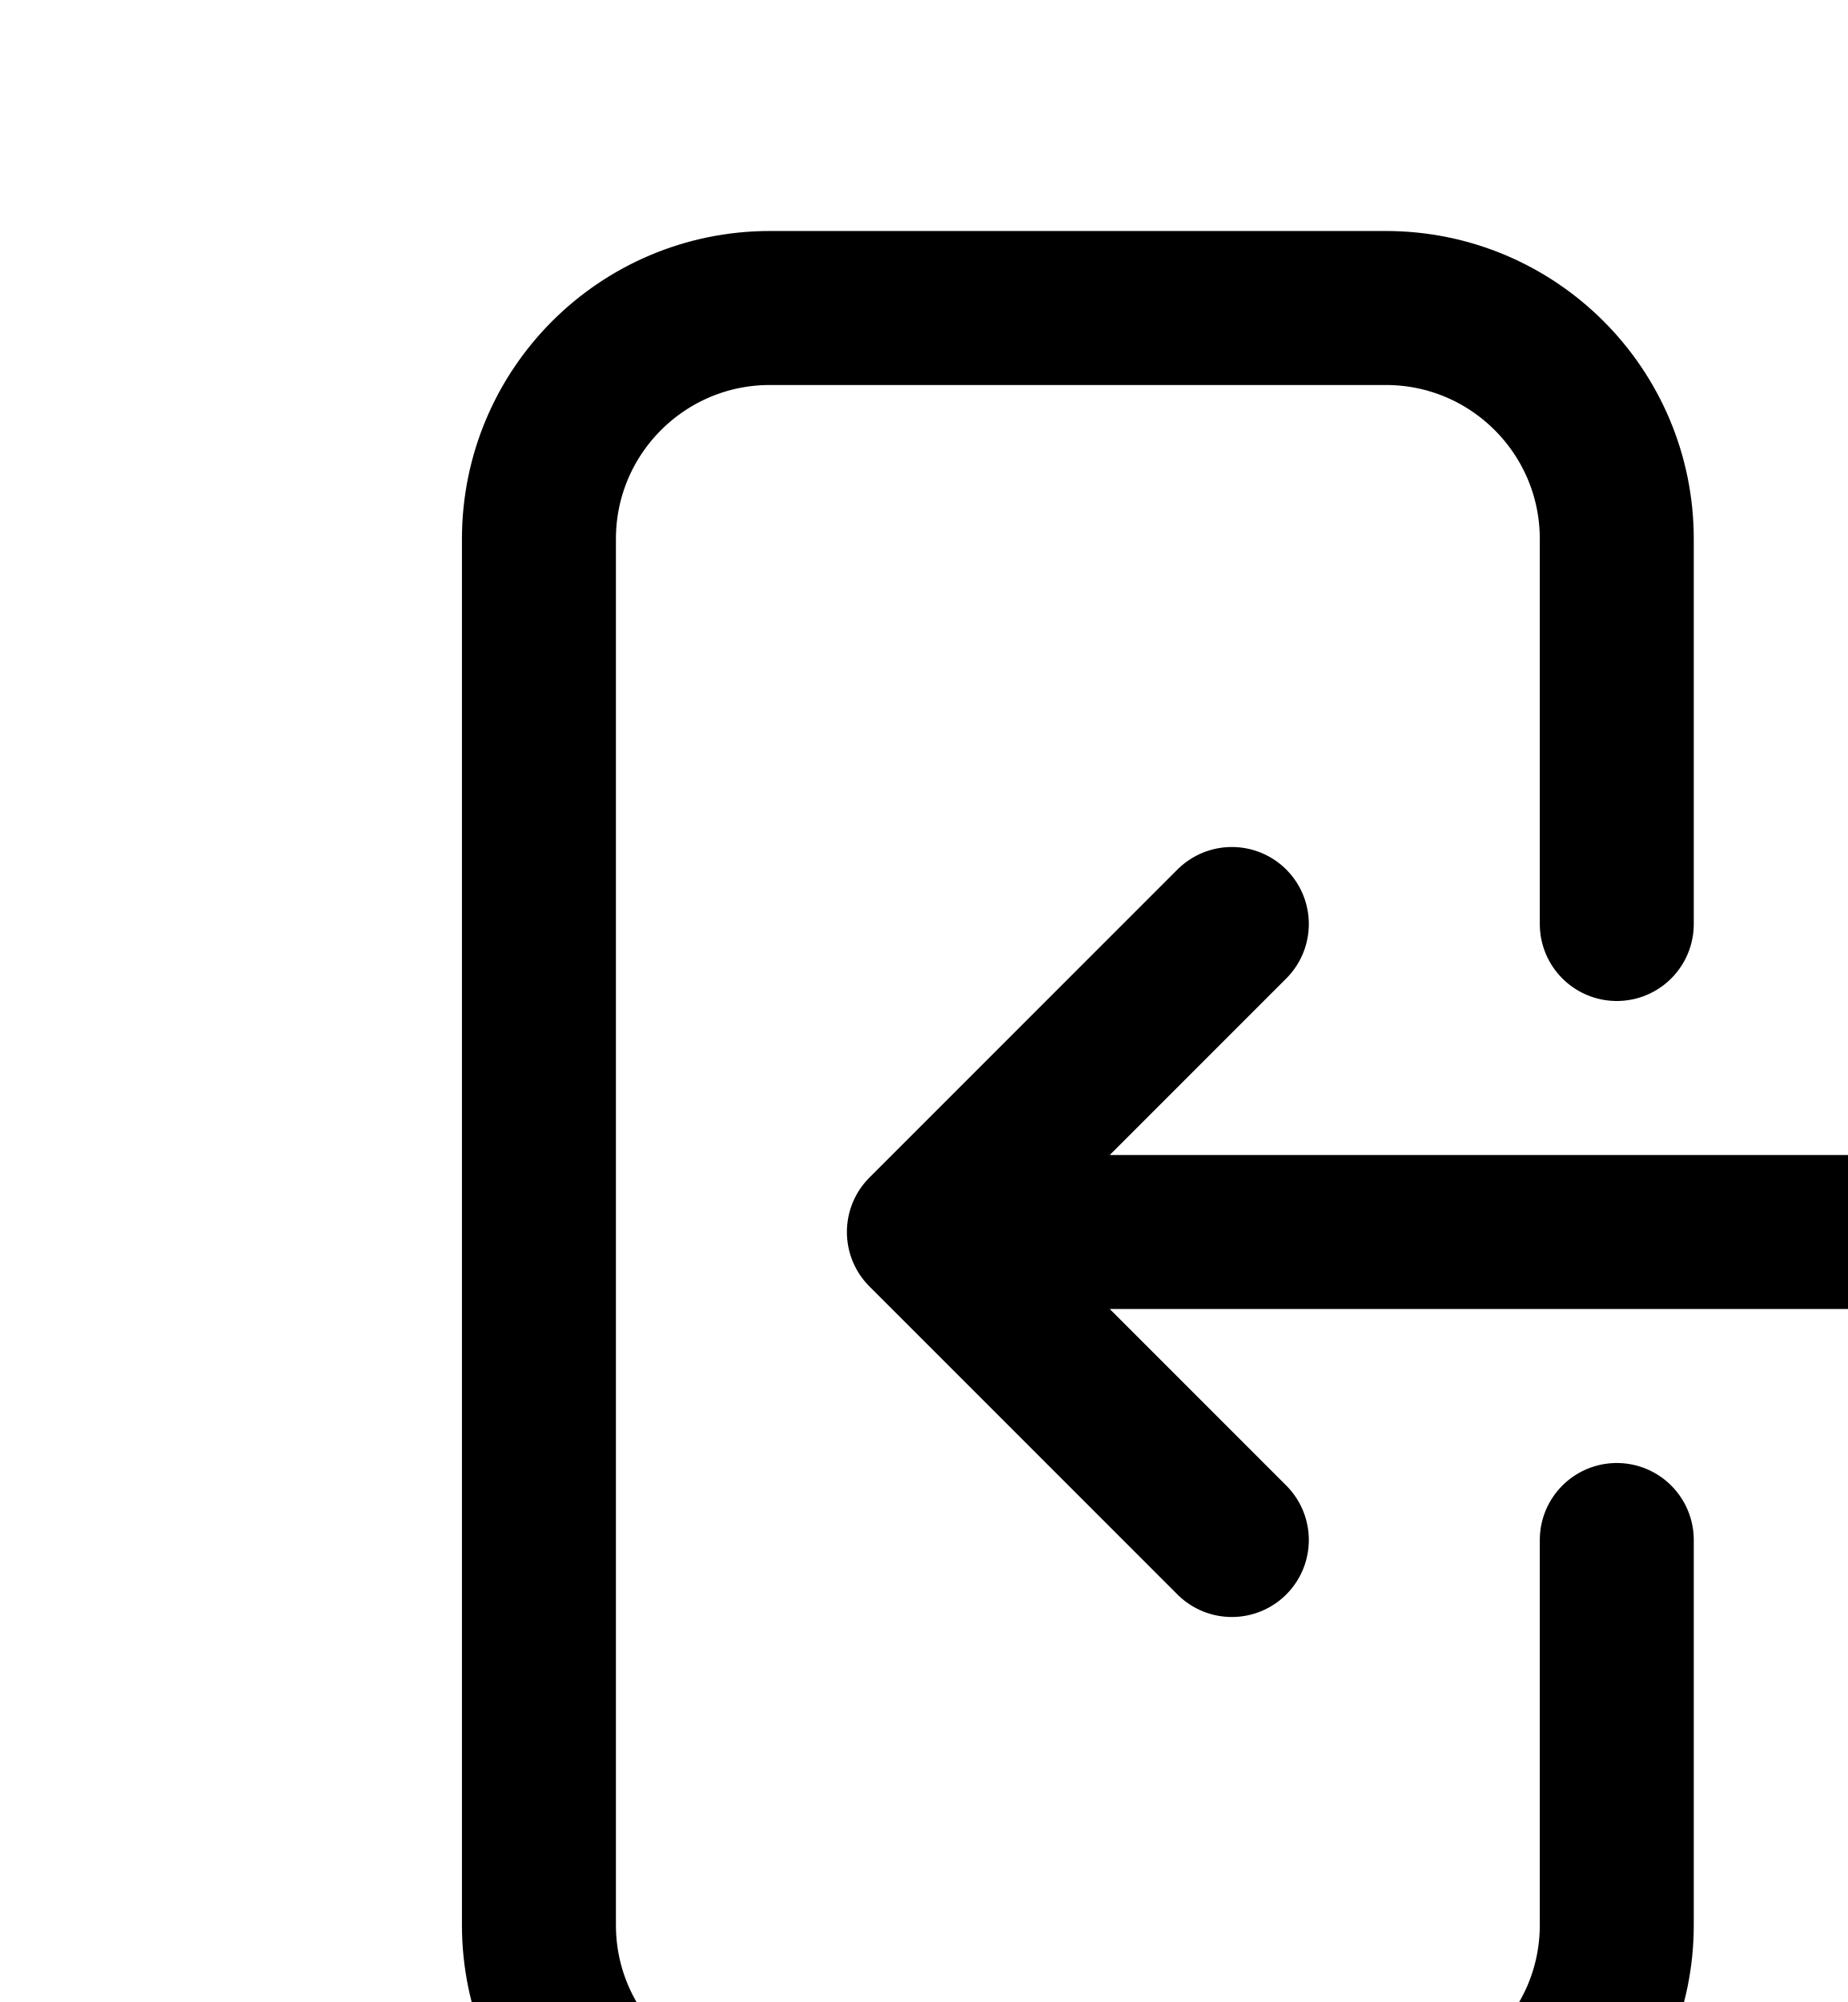
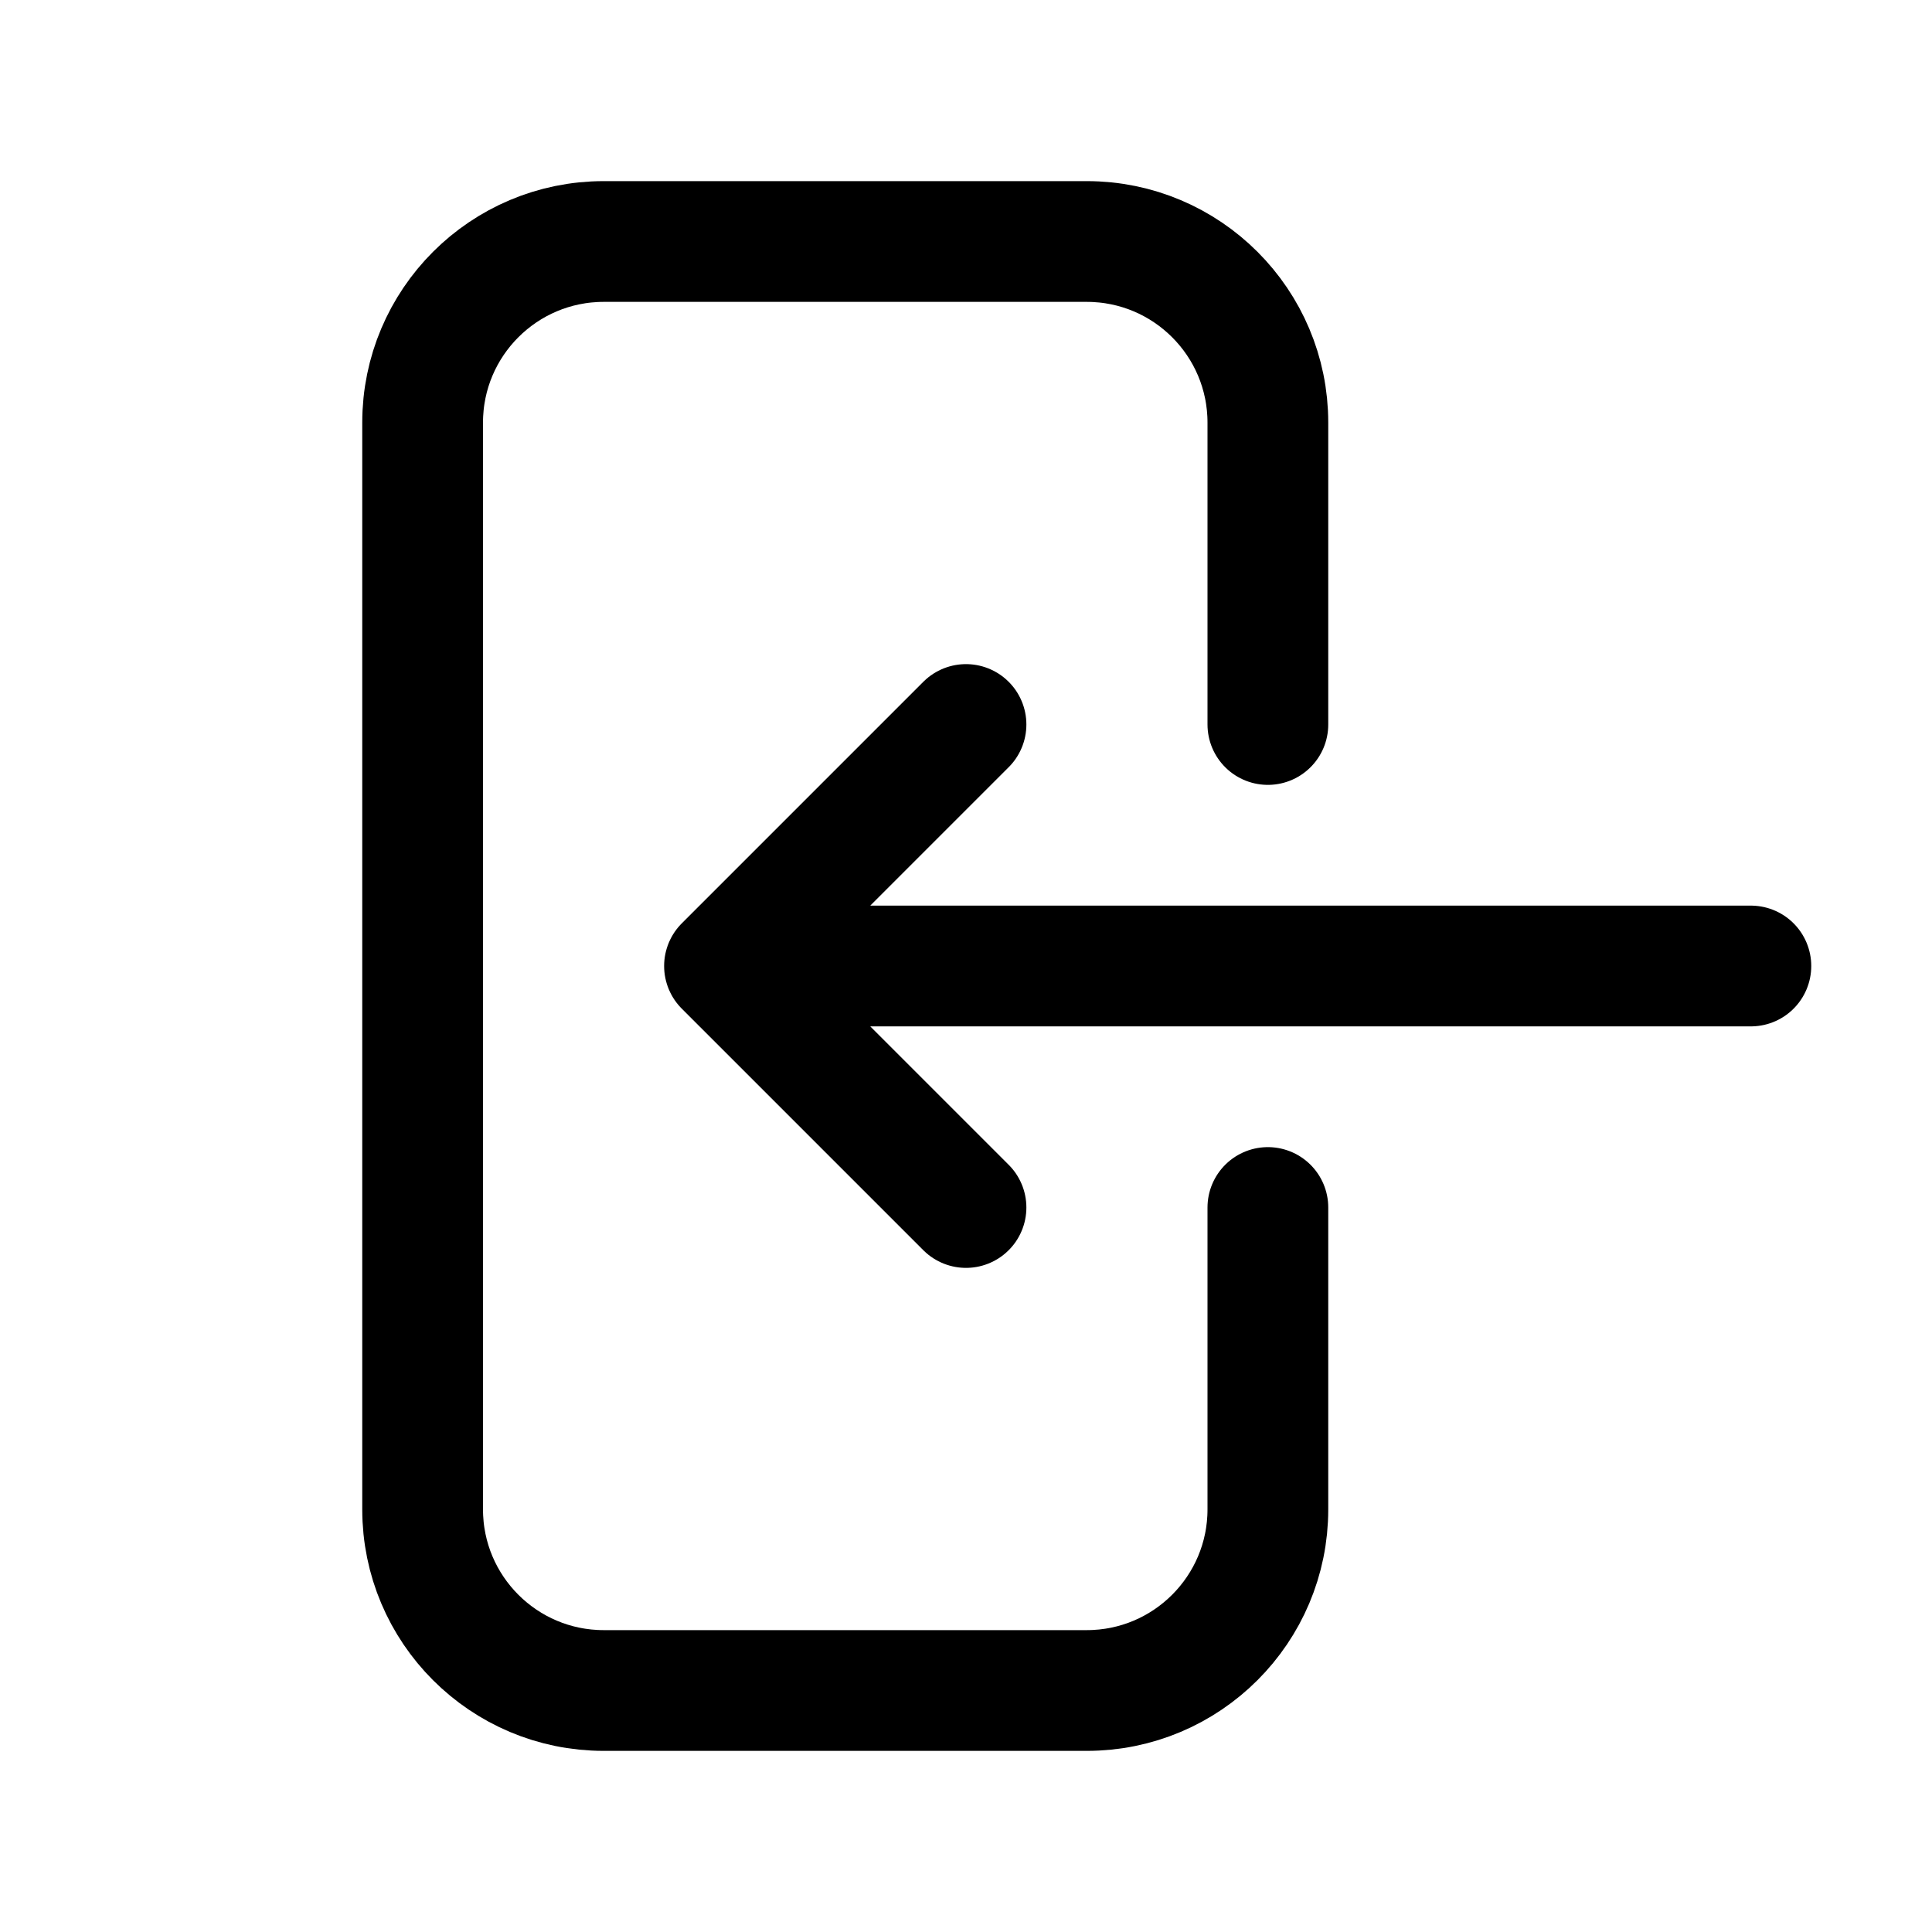
- <svg xmlns="http://www.w3.org/2000/svg" fill="none" view-box="0 0 24 24" stroke-width="1.5" stroke="currentColor">
+ <svg xmlns="http://www.w3.org/2000/svg" fill="none" viewBox="0 0 24 24" stroke-width="1.5" stroke="currentColor">
  <path stroke-linecap="round" stroke-linejoin="round" d="M15.75 9V5.25A2.25 2.25 0 0013.5 3h-6a2.25 2.25 0 00-2.25 2.25v13.5A2.25 2.25 0 007.5 21h6a2.25 2.25 0 002.25-2.25V15M12 9l-3 3m0 0l3 3m-3-3h12.75" />
</svg>
